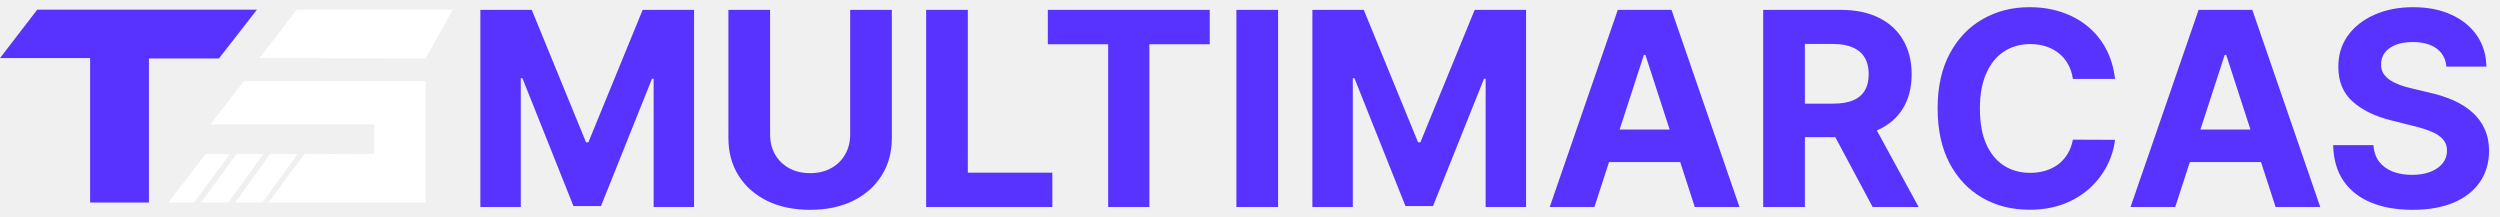
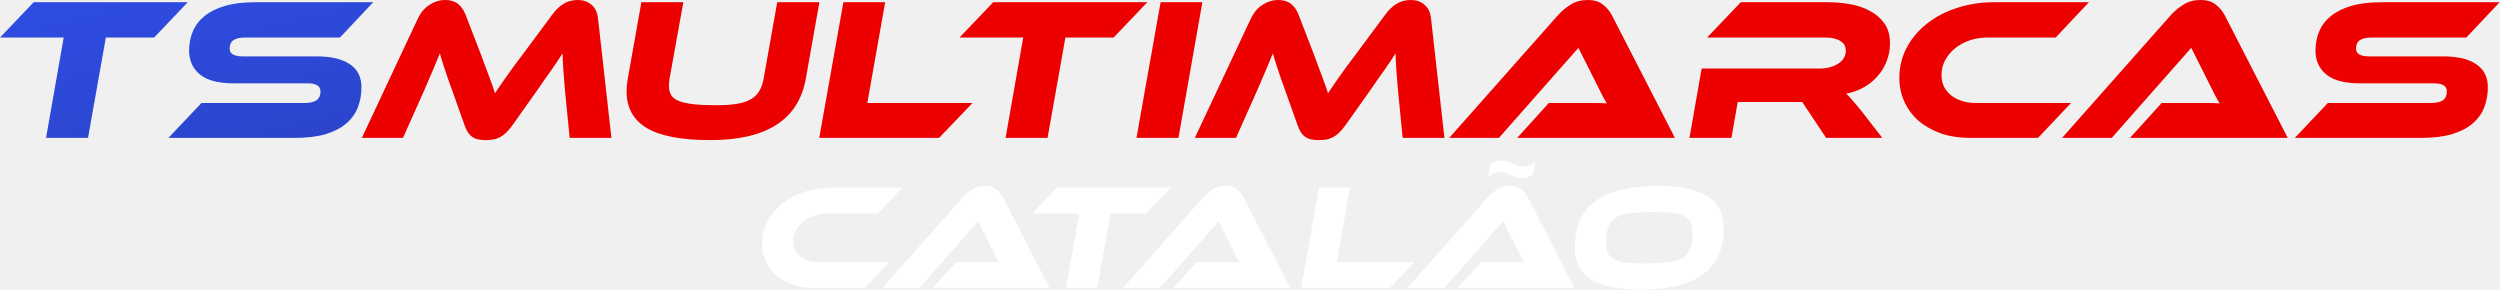
- <svg xmlns="http://www.w3.org/2000/svg" width="3357" height="291" viewBox="0 0 3357 291" fill="none">
-   <path d="M398.5 13L348.5 78L571.5 78.5L608 13H398.5Z" fill="white" />
-   <path d="M571.5 109H327.5L282.5 167H502.5V206.5L408.5 207L360.5 272H571.5V109Z" fill="white" />
-   <path d="M399.5 207L352.5 272H316L362.5 207H399.5Z" fill="white" />
-   <path d="M317.5 207H353.5L306.5 272H270L317.5 207Z" fill="white" />
-   <path d="M226 272L276 207H308.5L260.5 272H226Z" fill="white" />
-   <path d="M200 272H121V78H0L50 13H345L294 78.5H200V272Z" fill="#5833FF" />
-   <path d="M645.02 13.273H714.046L786.949 191.136H790.051L862.955 13.273H931.98V278H877.691V105.695H875.493L806.985 276.707H770.016L701.507 105.048H699.31V278H645.02V13.273ZM1141.61 13.273H1197.58V185.19C1197.58 204.493 1192.97 221.384 1183.75 235.861C1174.61 250.338 1161.82 261.627 1145.36 269.727C1128.9 277.741 1109.73 281.749 1087.84 281.749C1065.86 281.749 1046.65 277.741 1030.19 269.727C1013.73 261.627 1000.93 250.338 991.796 235.861C982.662 221.384 978.094 204.493 978.094 185.19V13.273H1034.06V180.408C1034.06 190.49 1036.26 199.452 1040.66 207.294C1045.14 215.136 1051.43 221.297 1059.53 225.778C1067.63 230.259 1077.07 232.5 1087.84 232.5C1098.7 232.5 1108.13 230.259 1116.15 225.778C1124.25 221.297 1130.49 215.136 1134.89 207.294C1139.37 199.452 1141.61 190.49 1141.61 180.408V13.273ZM1243.63 278V13.273H1299.6V231.854H1413.09V278H1243.63ZM1407.02 59.419V13.273H1624.43V59.419H1543.39V278H1488.06V59.419H1407.02ZM1716.21 13.273V278H1660.24V13.273H1716.21ZM1762.26 13.273H1831.28L1904.19 191.136H1907.29L1980.19 13.273H2049.22V278H1994.93V105.695H1992.73L1924.22 276.707H1887.25L1818.75 105.048H1816.55V278H1762.26V13.273ZM2140.96 278H2080.98L2172.37 13.273H2244.5L2335.76 278H2275.78L2209.47 73.767H2207.4L2140.96 278ZM2137.21 173.945H2278.88V217.635H2137.21V173.945ZM2367.62 278V13.273H2472.06C2492.06 13.273 2509.12 16.849 2523.25 24.001C2537.47 31.068 2548.29 41.107 2555.7 54.119C2563.19 67.045 2566.94 82.255 2566.94 99.749C2566.94 117.328 2563.15 132.452 2555.57 145.119C2547.98 157.701 2537 167.352 2522.61 174.074C2508.3 180.795 2490.98 184.156 2470.64 184.156H2400.71V139.173H2461.59C2472.28 139.173 2481.16 137.708 2488.22 134.778C2495.29 131.848 2500.55 127.454 2503.99 121.594C2507.53 115.734 2509.29 108.452 2509.29 99.749C2509.29 90.959 2507.53 83.548 2503.99 77.516C2500.55 71.483 2495.25 66.916 2488.09 63.814C2481.03 60.626 2472.11 59.031 2461.34 59.031H2423.59V278H2367.62ZM2510.58 157.528L2576.38 278H2514.59L2450.22 157.528H2510.58ZM2840.07 105.953H2783.46C2782.42 98.628 2780.31 92.122 2777.12 86.435C2773.93 80.661 2769.84 75.749 2764.84 71.699C2759.84 67.649 2754.07 64.546 2747.52 62.392C2741.06 60.238 2734.03 59.16 2726.45 59.16C2712.75 59.16 2700.81 62.564 2690.65 69.372C2680.48 76.094 2672.59 85.918 2666.99 98.844C2661.39 111.684 2658.59 127.281 2658.59 145.636C2658.59 164.509 2661.39 180.365 2666.99 193.205C2672.68 206.045 2680.61 215.739 2690.78 222.288C2700.94 228.838 2712.71 232.112 2726.06 232.112C2733.56 232.112 2740.5 231.121 2746.87 229.139C2753.34 227.157 2759.07 224.27 2764.07 220.479C2769.06 216.601 2773.2 211.904 2776.48 206.389C2779.84 200.874 2782.16 194.583 2783.46 187.517L2840.07 187.776C2838.61 199.926 2834.94 211.646 2829.08 222.935C2823.31 234.137 2815.51 244.177 2805.69 253.053C2795.95 261.842 2784.32 268.822 2770.79 273.993C2757.34 279.077 2742.14 281.619 2725.16 281.619C2701.55 281.619 2680.43 276.277 2661.82 265.591C2643.29 254.905 2628.64 239.437 2617.87 219.186C2607.19 198.935 2601.84 174.419 2601.84 145.636C2601.84 116.768 2607.27 92.208 2618.13 71.957C2628.99 51.706 2643.72 36.281 2662.34 25.682C2680.95 14.996 2701.89 9.653 2725.16 9.653C2740.5 9.653 2754.72 11.808 2767.81 16.116C2781 20.425 2792.68 26.716 2802.84 34.989C2813.01 43.175 2821.29 53.215 2827.66 65.106C2834.13 76.999 2838.26 90.614 2840.07 105.953ZM2920.86 278H2860.88L2952.27 13.273H3024.4L3115.66 278H3055.68L2989.37 73.767H2987.3L2920.86 278ZM2917.11 173.945H3058.78V217.635H2917.11V173.945ZM3285.09 89.408C3284.05 78.981 3279.61 70.88 3271.77 65.106C3263.93 59.333 3253.29 56.446 3239.85 56.446C3230.71 56.446 3223 57.739 3216.71 60.324C3210.42 62.823 3205.59 66.313 3202.23 70.794C3198.96 75.275 3197.32 80.359 3197.32 86.047C3197.15 90.787 3198.14 94.923 3200.29 98.456C3202.53 101.989 3205.59 105.048 3209.47 107.634C3213.35 110.133 3217.83 112.33 3222.91 114.226C3228 116.036 3233.43 117.587 3239.2 118.879L3262.98 124.567C3274.53 127.152 3285.13 130.599 3294.78 134.908C3304.43 139.216 3312.79 144.516 3319.86 150.807C3326.92 157.098 3332.4 164.509 3336.27 173.04C3340.24 181.571 3342.26 191.352 3342.35 202.382C3342.26 218.583 3338.13 232.629 3329.94 244.521C3321.84 256.327 3310.12 265.505 3294.78 272.054C3279.53 278.517 3261.13 281.749 3239.59 281.749C3218.22 281.749 3199.6 278.474 3183.75 271.925C3167.98 265.375 3155.65 255.681 3146.78 242.841C3137.99 229.915 3133.38 213.929 3132.95 194.885H3187.11C3187.71 203.761 3190.25 211.172 3194.73 217.118C3199.3 222.978 3205.38 227.416 3212.96 230.432C3220.63 233.362 3229.29 234.827 3238.94 234.827C3248.42 234.827 3256.65 233.448 3263.63 230.69C3270.7 227.933 3276.17 224.098 3280.05 219.186C3283.92 214.274 3285.86 208.63 3285.86 202.253C3285.86 196.307 3284.1 191.309 3280.56 187.259C3277.12 183.208 3272.03 179.761 3265.31 176.918C3258.67 174.074 3250.53 171.489 3240.88 169.162L3212.05 161.923C3189.73 156.494 3172.11 148.006 3159.19 136.459C3146.26 124.911 3139.84 109.357 3139.93 89.795C3139.84 73.767 3144.11 59.764 3152.72 47.785C3161.43 35.807 3173.36 26.457 3188.53 19.736C3203.7 13.014 3220.93 9.653 3240.23 9.653C3259.88 9.653 3277.03 13.014 3291.68 19.736C3306.41 26.457 3317.88 35.807 3326.06 47.785C3334.25 59.764 3338.47 73.638 3338.73 89.408H3285.09Z" fill="#5833FF" />
+ <svg xmlns="http://www.w3.org/2000/svg" width="2466" height="286" viewBox="0 0 2466 286" fill="none">
+   <path d="M185.225 2.2L152.025 37H104.425L86.825 136H45.425L62.825 37H0.025L33.225 2.2H185.225ZM312.136 55.6C326.669 55.6 337.669 58.2 345.136 63.4C352.736 68.467 356.536 76 356.536 86C356.536 93.2 355.336 99.867 352.936 106C350.536 112.133 346.669 117.467 341.336 122C336.136 126.4 329.336 129.867 320.936 132.4C312.669 134.8 302.603 136 290.736 136H166.136L198.736 101.6H300.136C305.736 101.6 309.803 100.667 312.336 98.8C314.869 96.933 316.136 94.067 316.136 90.2C316.136 84.867 311.936 82.2 303.536 82.2H230.536C215.336 82.2 204.203 79.267 197.136 73.4C190.069 67.533 186.536 59.733 186.536 50C186.536 43.2 187.736 36.933 190.136 31.2C192.536 25.333 196.336 20.267 201.536 16C206.869 11.6 213.669 8.2 221.936 5.8C230.203 3.4 240.203 2.2 251.936 2.2H368.136L335.336 37H242.536C236.936 37 232.869 37.867 230.336 39.6C227.803 41.2 226.536 44 226.536 48C226.536 53.067 230.803 55.6 239.336 55.6H312.136Z" fill="url(#paint0_linear_13_11)" />
+   <path d="M473.714 52C477.181 61.2 480.114 69.067 482.514 75.6C484.914 82 486.847 87.467 488.314 92C489.781 89.6 491.381 87.2 493.114 84.8C494.847 82.267 496.781 79.467 498.914 76.4C501.181 73.2 503.714 69.667 506.514 65.8C509.447 61.933 512.847 57.4 516.714 52.2L544.914 14.2C547.981 9.933 551.514 6.533 555.514 4C559.647 1.333 564.514 -1.43051e-06 570.114 -1.43051e-06C575.314 -1.43051e-06 579.714 1.533 583.314 4.6C587.047 7.533 589.247 12.133 589.914 18.4L603.114 136H561.914L557.314 89.4C556.647 81.8 556.114 75.133 555.714 69.4C555.314 63.667 555.047 58.067 554.914 52.6C553.447 55 551.847 57.467 550.114 60C548.514 62.4 546.647 65.133 544.514 68.2C542.514 71.133 540.247 74.333 537.714 77.8C535.314 81.267 532.581 85.2 529.514 89.6L505.714 123.2C503.314 126.533 501.047 129.2 498.914 131.2C496.914 133.067 494.847 134.533 492.714 135.6C490.581 136.667 488.447 137.333 486.314 137.6C484.181 138 481.847 138.2 479.314 138.2C476.781 138.2 474.447 138 472.314 137.6C470.314 137.333 468.447 136.667 466.714 135.6C464.981 134.533 463.381 133.067 461.914 131.2C460.581 129.2 459.314 126.533 458.114 123.2L446.114 89.4C444.514 84.867 443.047 80.8 441.714 77.2C440.514 73.6 439.447 70.4 438.514 67.6C437.581 64.667 436.714 62 435.914 59.6C435.247 57.2 434.581 54.867 433.914 52.6C431.914 57.533 429.581 63.133 426.914 69.4C424.247 75.533 421.381 82.2 418.314 89.4L397.514 136H356.914L412.114 18.4C415.181 12.133 419.114 7.533 423.914 4.6C428.714 1.533 433.714 -1.43051e-06 438.914 -1.43051e-06C444.247 -1.43051e-06 448.514 1.267 451.714 3.8C454.914 6.333 457.381 9.8 459.114 14.2L473.714 52ZM794.85 77.6C787.65 118 756.317 138.2 700.85 138.2C672.183 138.2 651.183 134.2 637.85 126.2C624.65 118.2 618.05 106.2 618.05 90.2C618.05 86.2 618.45 82 619.25 77.6L632.65 2.2H674.05L660.45 77.6C660.05 80.4 659.85 82.867 659.85 85C659.85 88.467 660.583 91.4 662.05 93.8C663.517 96.2 666.05 98.133 669.65 99.6C673.25 101.067 678.05 102.133 684.05 102.8C690.05 103.467 697.65 103.8 706.85 103.8C714.85 103.8 721.583 103.333 727.05 102.4C732.65 101.467 737.25 99.933 740.85 97.8C744.45 95.667 747.183 92.933 749.05 89.6C751.05 86.267 752.45 82.267 753.25 77.6L766.65 2.2H808.25L794.85 77.6ZM959.316 101.6L926.316 136H808.116L831.916 2.2H873.116L855.516 101.6H959.316ZM1131.71 2.2L1098.51 37H1050.91L1033.31 136H991.909L1009.31 37H946.509L979.709 2.2H1131.71ZM1162.42 136H1121.02L1144.82 2.2H1186.02L1162.42 136ZM1295.39 52C1298.86 61.2 1301.79 69.067 1304.19 75.6C1306.59 82 1308.53 87.467 1309.99 92C1311.46 89.6 1313.06 87.2 1314.79 84.8C1316.53 82.267 1318.46 79.467 1320.59 76.4C1322.86 73.2 1325.39 69.667 1328.19 65.8C1331.13 61.933 1334.53 57.4 1338.39 52.2L1366.59 14.2C1369.66 9.933 1373.19 6.533 1377.19 4C1381.33 1.333 1386.19 -1.43051e-06 1391.79 -1.43051e-06C1396.99 -1.43051e-06 1401.39 1.533 1404.99 4.6C1408.73 7.533 1410.93 12.133 1411.59 18.4L1424.79 136H1383.59L1378.99 89.4C1378.33 81.8 1377.79 75.133 1377.39 69.4C1376.99 63.667 1376.73 58.067 1376.59 52.6C1375.13 55 1373.53 57.467 1371.79 60C1370.19 62.4 1368.33 65.133 1366.19 68.2C1364.19 71.133 1361.93 74.333 1359.39 77.8C1356.99 81.267 1354.26 85.2 1351.19 89.6L1327.39 123.2C1324.99 126.533 1322.73 129.2 1320.59 131.2C1318.59 133.067 1316.53 134.533 1314.39 135.6C1312.26 136.667 1310.13 137.333 1307.99 137.6C1305.86 138 1303.53 138.2 1300.99 138.2C1298.46 138.2 1296.13 138 1293.99 137.6C1291.99 137.333 1290.13 136.667 1288.39 135.6C1286.66 134.533 1285.06 133.067 1283.59 131.2C1282.26 129.2 1280.99 126.533 1279.79 123.2L1267.79 89.4C1266.19 84.867 1264.73 80.8 1263.39 77.2C1262.19 73.6 1261.13 70.4 1260.19 67.6C1259.26 64.667 1258.39 62 1257.59 59.6C1256.93 57.2 1256.26 54.867 1255.59 52.6C1253.59 57.533 1251.26 63.133 1248.59 69.4C1245.93 75.533 1243.06 82.2 1239.99 89.4L1219.19 136H1178.59L1233.79 18.4C1236.86 12.133 1240.79 7.533 1245.59 4.6C1250.39 1.533 1255.39 -1.43051e-06 1260.59 -1.43051e-06C1265.93 -1.43051e-06 1270.19 1.267 1273.39 3.8C1276.59 6.333 1279.06 9.8 1280.79 14.2L1295.39 52ZM1496.55 136L1527.75 101.6H1561.15C1565.28 101.6 1569.48 101.6 1573.75 101.6C1578.02 101.6 1581.75 101.733 1584.95 102C1583.48 99.6 1581.82 96.6 1579.95 93C1578.08 89.267 1576.35 85.8 1574.75 82.6L1556.95 47.2L1478.55 136H1429.55L1536.75 15C1540.22 11.133 1544.35 7.667 1549.15 4.6C1553.95 1.533 1559.62 -1.43051e-06 1566.15 -1.43051e-06C1572.42 -1.43051e-06 1577.35 1.467 1580.95 4.4C1584.68 7.2 1587.68 10.733 1589.95 15L1652.15 136H1496.55ZM1856.7 136H1801.3L1777.7 100.6H1714.1L1707.9 136H1666.5L1678.5 67.6H1794.9C1798.37 67.6 1801.64 67.2 1804.7 66.4C1807.9 65.6 1810.64 64.467 1812.9 63C1815.3 61.533 1817.17 59.733 1818.5 57.6C1819.97 55.333 1820.7 52.867 1820.7 50.2C1820.7 45.8 1818.9 42.533 1815.3 40.4C1811.7 38.133 1806.7 37 1800.3 37H1683.9L1717.1 2.2H1803.1C1810.04 2.2 1817.1 2.8 1824.3 4C1831.64 5.2 1838.24 7.4 1844.1 10.6C1850.1 13.667 1854.97 17.8 1858.7 23C1862.44 28.2 1864.3 34.8 1864.3 42.8C1864.3 48.8 1863.24 54.533 1861.1 60C1859.1 65.467 1856.17 70.4 1852.3 74.8C1848.57 79.2 1844.04 82.933 1838.7 86C1833.37 89.067 1827.5 91.2 1821.1 92.4C1822.97 94.133 1825.04 96.333 1827.3 99C1829.7 101.667 1832.77 105.333 1836.5 110L1856.7 136ZM2042.91 101.6L2010.31 136H1943.11C1932.71 136 1923.18 134.533 1914.51 131.6C1905.98 128.533 1898.64 124.4 1892.51 119.2C1886.51 113.867 1881.84 107.6 1878.51 100.4C1875.18 93.2 1873.51 85.4 1873.51 77C1873.51 66.067 1875.98 56 1880.91 46.8C1885.84 37.6 1892.51 29.733 1900.91 23.2C1909.31 16.533 1919.18 11.4 1930.51 7.8C1941.84 4.067 1953.91 2.2 1966.71 2.2H2060.51L2027.71 37H1960.51C1954.38 37 1948.51 37.933 1942.91 39.8C1937.44 41.667 1932.64 44.267 1928.51 47.6C1924.38 50.933 1921.11 54.867 1918.71 59.4C1916.31 63.8 1915.11 68.667 1915.11 74C1915.11 78.133 1915.91 81.933 1917.51 85.4C1919.24 88.733 1921.58 91.6 1924.51 94C1927.58 96.4 1931.18 98.267 1935.31 99.6C1939.44 100.933 1944.04 101.6 1949.11 101.6H2042.91ZM2101.04 136L2132.24 101.6H2165.64C2169.78 101.6 2173.98 101.6 2178.24 101.6C2182.51 101.6 2186.24 101.733 2189.44 102C2187.98 99.6 2186.31 96.6 2184.44 93C2182.58 89.267 2180.84 85.8 2179.24 82.6L2161.44 47.2L2083.04 136H2034.04L2141.24 15C2144.71 11.133 2148.84 7.667 2153.64 4.6C2158.44 1.533 2164.11 -1.43051e-06 2170.64 -1.43051e-06C2176.91 -1.43051e-06 2181.84 1.467 2185.44 4.4C2189.18 7.2 2192.18 10.733 2194.44 15L2256.64 136H2101.04ZM2409.6 55.6C2424.13 55.6 2435.13 58.2 2442.6 63.4C2450.2 68.467 2454 76 2454 86C2454 93.2 2452.8 99.867 2450.4 106C2448 112.133 2444.13 117.467 2438.8 122C2433.6 126.4 2426.8 129.867 2418.4 132.4C2410.13 134.8 2400.06 136 2388.2 136H2263.6L2296.2 101.6H2397.6C2403.2 101.6 2407.26 100.667 2409.8 98.8C2412.33 96.933 2413.6 94.067 2413.6 90.2C2413.6 84.867 2409.4 82.2 2401 82.2H2328C2312.8 82.2 2301.66 79.267 2294.6 73.4C2287.53 67.533 2284 59.733 2284 50C2284 43.2 2285.2 36.933 2287.6 31.2C2290 25.333 2293.8 20.267 2299 16C2304.33 11.6 2311.13 8.2 2319.4 5.8C2327.66 3.4 2337.66 2.2 2349.4 2.2H2465.6L2432.8 37H2340C2334.4 37 2330.33 37.867 2327.8 39.6C2325.26 41.2 2324 44 2324 48C2324 53.067 2328.26 55.6 2336.8 55.6H2409.6Z" fill="#ED0000" />
+   <path d="M877.085 258.544L852.961 284H803.233C795.537 284 788.482 282.915 782.069 280.744C775.754 278.475 770.328 275.416 765.789 271.568C761.349 267.621 757.896 262.984 755.429 257.656C752.962 252.328 751.729 246.556 751.729 240.34C751.729 232.249 753.554 224.8 757.205 217.992C760.856 211.184 765.789 205.363 772.005 200.528C778.221 195.595 785.522 191.796 793.909 189.132C802.296 186.369 811.225 184.988 820.697 184.988H890.109L865.837 210.74H816.109C811.57 210.74 807.229 211.431 803.085 212.812C799.04 214.193 795.488 216.117 792.429 218.584C789.37 221.051 786.953 223.961 785.177 227.316C783.401 230.572 782.513 234.173 782.513 238.12C782.513 241.179 783.105 243.991 784.289 246.556C785.572 249.023 787.298 251.144 789.469 252.92C791.738 254.696 794.402 256.077 797.461 257.064C800.52 258.051 803.924 258.544 807.673 258.544H877.085ZM920.104 284L943.192 258.544H967.908C970.967 258.544 974.075 258.544 977.232 258.544C980.39 258.544 983.152 258.643 985.52 258.84C984.435 257.064 983.202 254.844 981.82 252.18C980.439 249.417 979.156 246.852 977.972 244.484L964.8 218.288L906.784 284H870.524L949.852 194.46C952.418 191.599 955.476 189.033 959.028 186.764C962.58 184.495 966.774 183.36 971.608 183.36C976.246 183.36 979.896 184.445 982.56 186.616C985.323 188.688 987.543 191.303 989.22 194.46L1035.25 284H920.104ZM1155.11 184.988L1130.55 210.74H1095.32L1082.3 284H1051.66L1064.54 210.74H1018.07L1042.63 184.988H1155.11ZM1157.42 284L1180.51 258.544H1205.23C1208.29 258.544 1211.4 258.544 1214.55 258.544C1217.71 258.544 1220.47 258.643 1222.84 258.84C1221.76 257.064 1220.52 254.844 1219.14 252.18C1217.76 249.417 1216.48 246.852 1215.29 244.484L1202.12 218.288L1144.1 284H1107.84L1187.17 194.46C1189.74 191.599 1192.8 189.033 1196.35 186.764C1199.9 184.495 1204.09 183.36 1208.93 183.36C1213.57 183.36 1217.22 184.445 1219.88 186.616C1222.64 188.688 1224.86 191.303 1226.54 194.46L1272.57 284H1157.42ZM1395.37 258.544L1370.95 284H1283.49L1301.1 184.988H1331.59L1318.56 258.544H1395.37ZM1437.96 284L1461.05 258.544H1485.76C1488.82 258.544 1491.93 258.544 1495.09 258.544C1498.25 258.544 1501.01 258.643 1503.38 258.84C1502.29 257.064 1501.06 254.844 1499.68 252.18C1498.29 249.417 1497.01 246.852 1495.83 244.484L1482.66 218.288L1424.64 284H1388.38L1467.71 194.46C1470.27 191.599 1473.33 189.033 1476.88 186.764C1480.44 184.495 1484.63 183.36 1489.46 183.36C1494.1 183.36 1497.75 184.445 1500.42 186.616C1503.18 188.688 1505.4 191.303 1507.08 194.46L1553.1 284H1437.96ZM1500.42 175.664C1498.44 175.664 1496.62 175.368 1494.94 174.776C1493.36 174.085 1491.78 173.395 1490.2 172.704C1488.63 171.915 1487 171.224 1485.32 170.632C1483.64 169.941 1481.87 169.596 1479.99 169.596C1477.72 169.596 1475.5 170.139 1473.33 171.224C1471.16 172.211 1469.29 173.444 1467.71 174.924L1469.93 162.64C1473.18 159.68 1477.23 158.2 1482.06 158.2C1483.94 158.2 1485.71 158.545 1487.39 159.236C1489.07 159.828 1490.65 160.519 1492.13 161.308C1493.71 162.097 1495.29 162.837 1496.86 163.528C1498.54 164.12 1500.37 164.416 1502.34 164.416C1504.61 164.416 1506.83 163.923 1509 162.936C1511.17 161.851 1513.05 160.568 1514.62 159.088L1512.55 171.224C1510.87 172.901 1509 174.085 1506.93 174.776C1504.86 175.368 1502.69 175.664 1500.42 175.664ZM1635.87 183.36C1657.38 183.36 1673.46 186.764 1684.12 193.572C1694.87 200.281 1700.25 210.839 1700.25 225.244C1700.25 245.569 1693.44 260.715 1679.83 270.68C1666.21 280.645 1645.54 285.628 1617.81 285.628C1596.3 285.628 1580.17 282.224 1569.42 275.416C1558.76 268.608 1553.43 258.001 1553.43 243.596C1553.43 223.271 1560.24 208.175 1573.86 198.308C1587.47 188.343 1608.14 183.36 1635.87 183.36ZM1622.25 259.876C1632.22 259.876 1640.26 259.432 1646.38 258.544C1652.59 257.656 1657.38 256.028 1660.73 253.66C1664.19 251.292 1666.51 248.085 1667.69 244.04C1668.87 239.896 1669.47 234.667 1669.47 228.352C1669.47 224.405 1668.73 221.199 1667.25 218.732C1665.86 216.167 1663.59 214.193 1660.44 212.812C1657.38 211.332 1653.43 210.345 1648.6 209.852C1643.76 209.359 1637.99 209.112 1631.28 209.112C1621.32 209.112 1613.27 209.556 1607.16 210.444C1601.04 211.332 1596.25 212.96 1592.8 215.328C1589.45 217.696 1587.18 220.952 1585.99 225.096C1584.81 229.141 1584.22 234.321 1584.22 240.636C1584.22 244.681 1584.96 247.937 1586.44 250.404C1587.92 252.871 1590.19 254.844 1593.25 256.324C1596.3 257.705 1600.2 258.643 1604.94 259.136C1609.77 259.629 1615.54 259.876 1622.25 259.876Z" fill="white" />
+   <defs>
+     <linearGradient id="paint0_linear_13_11" x1="-17.5" y1="-33" x2="199.996" y2="857.135" gradientUnits="userSpaceOnUse">
+       <stop stop-color="#304EE7" />
+       <stop offset="1" stop-color="#1B2C81" />
+     </linearGradient>
+   </defs>
</svg>
